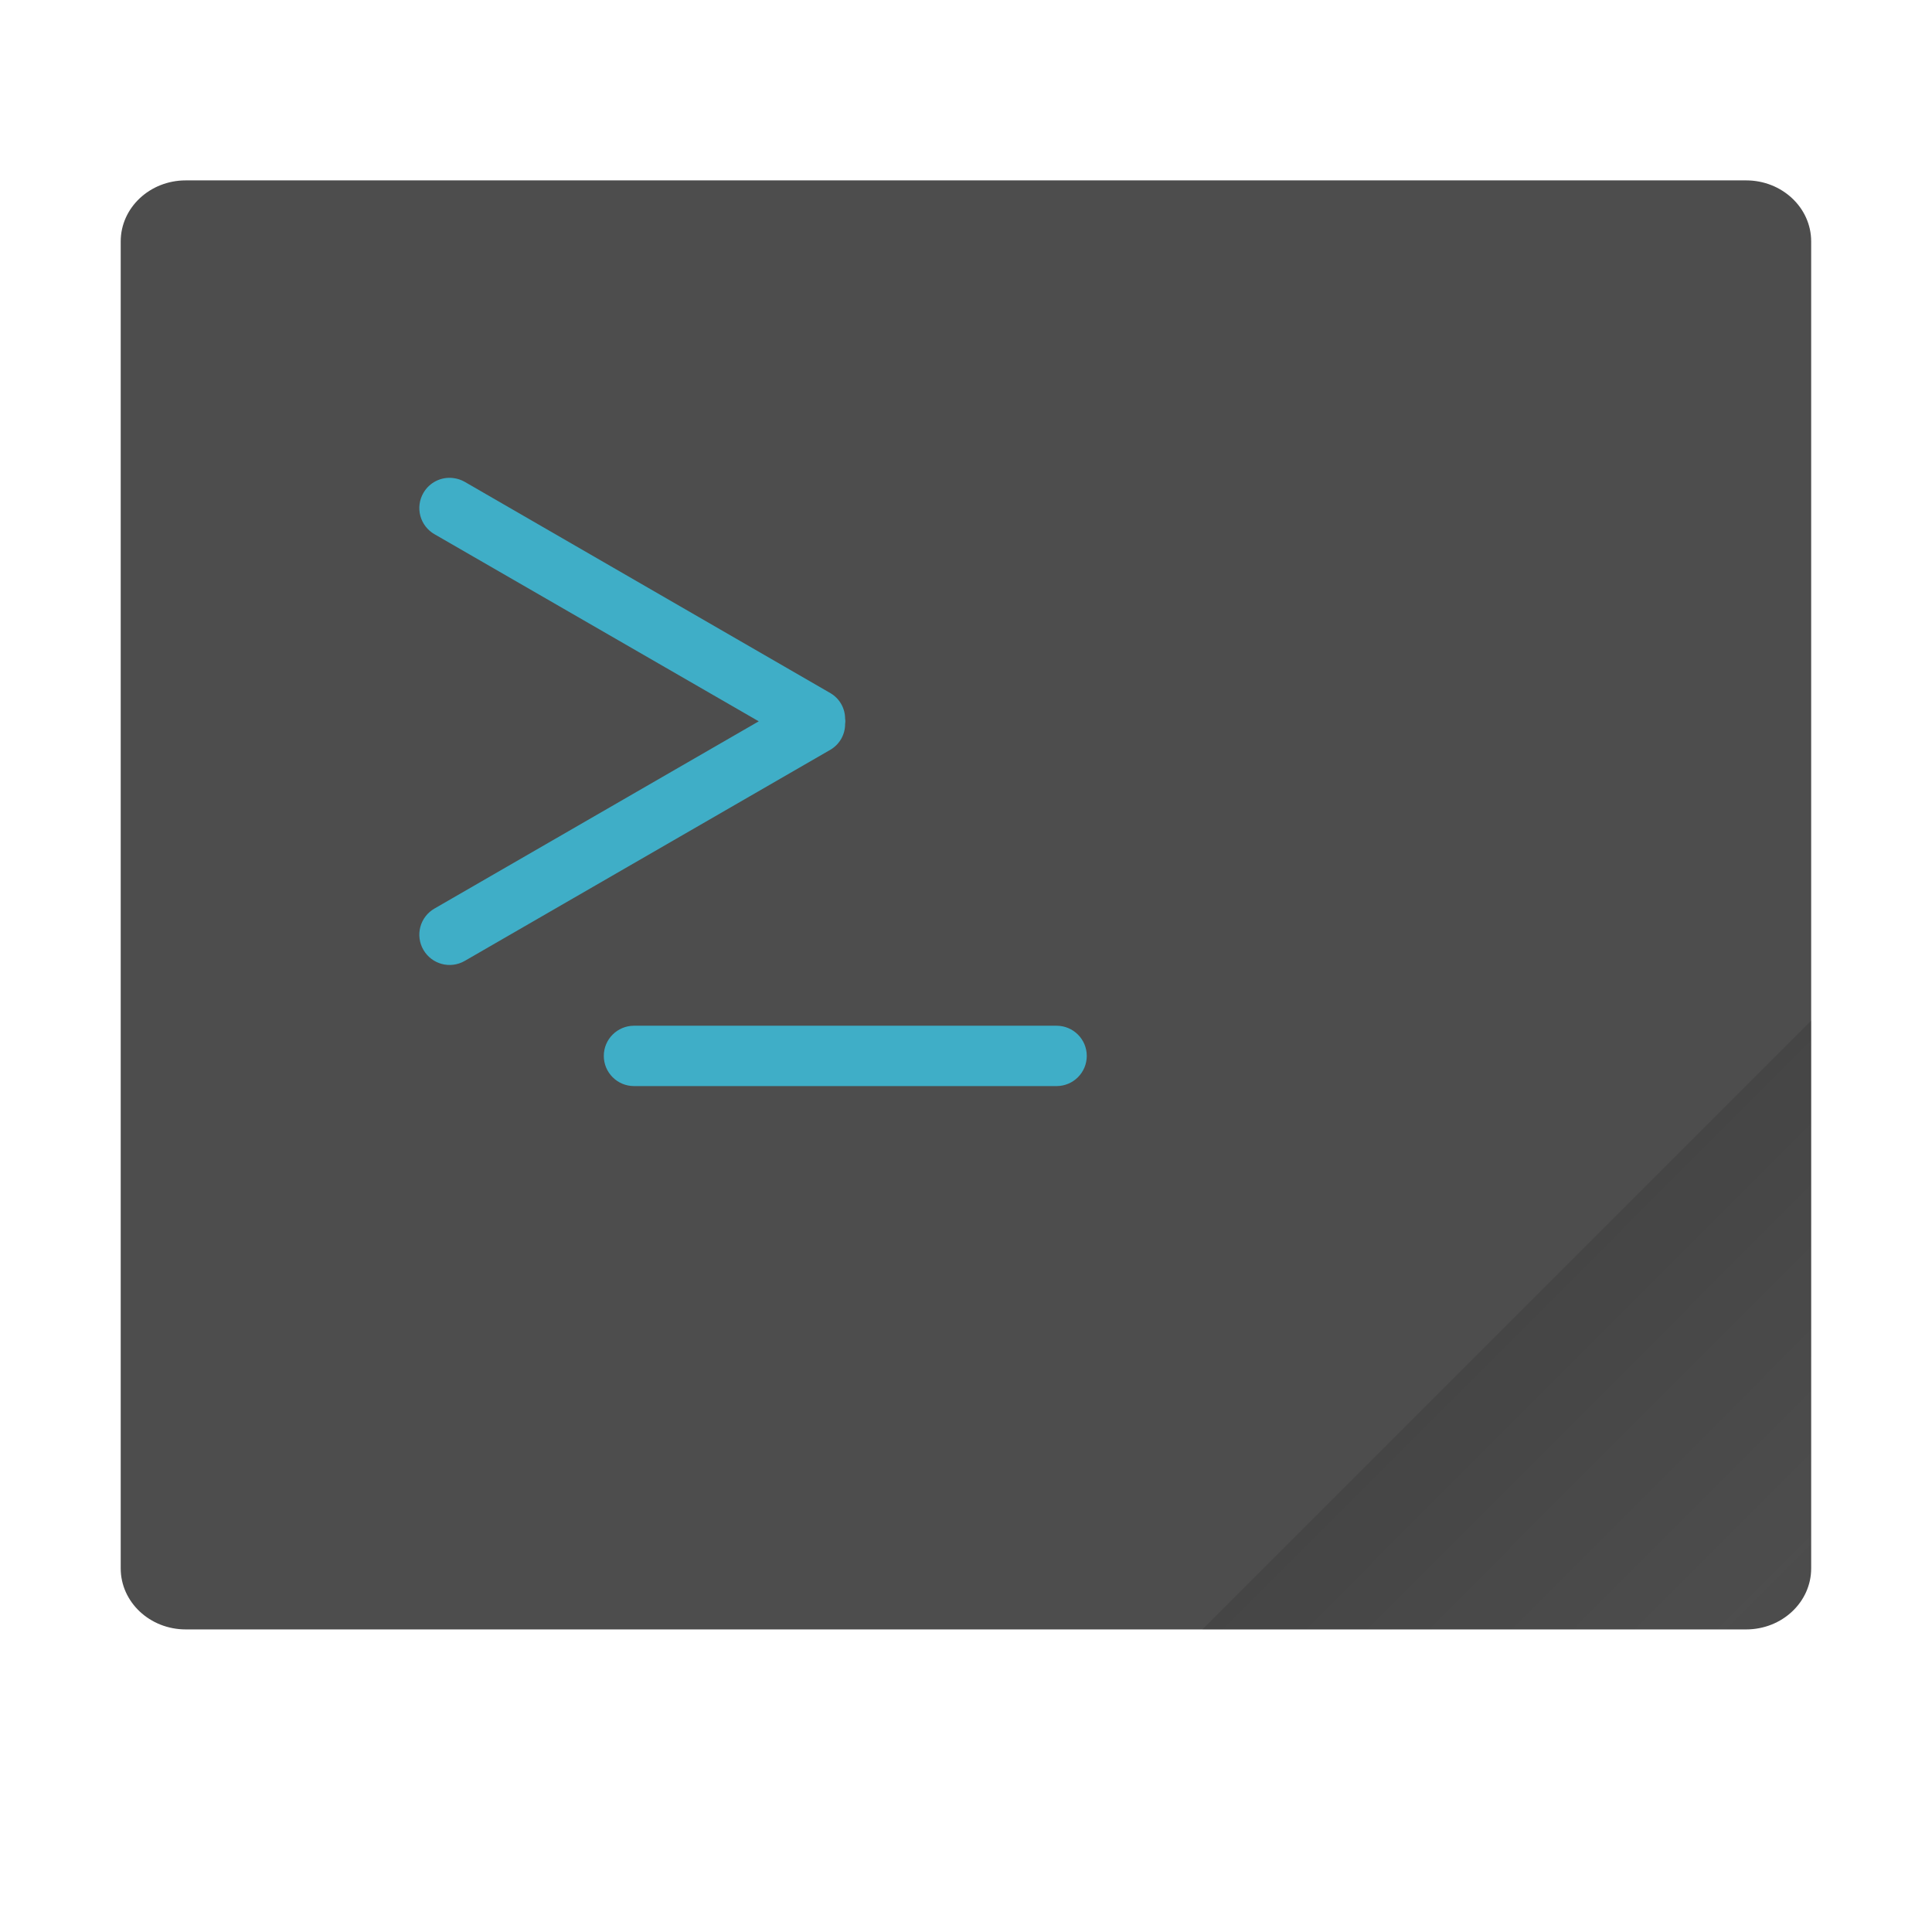
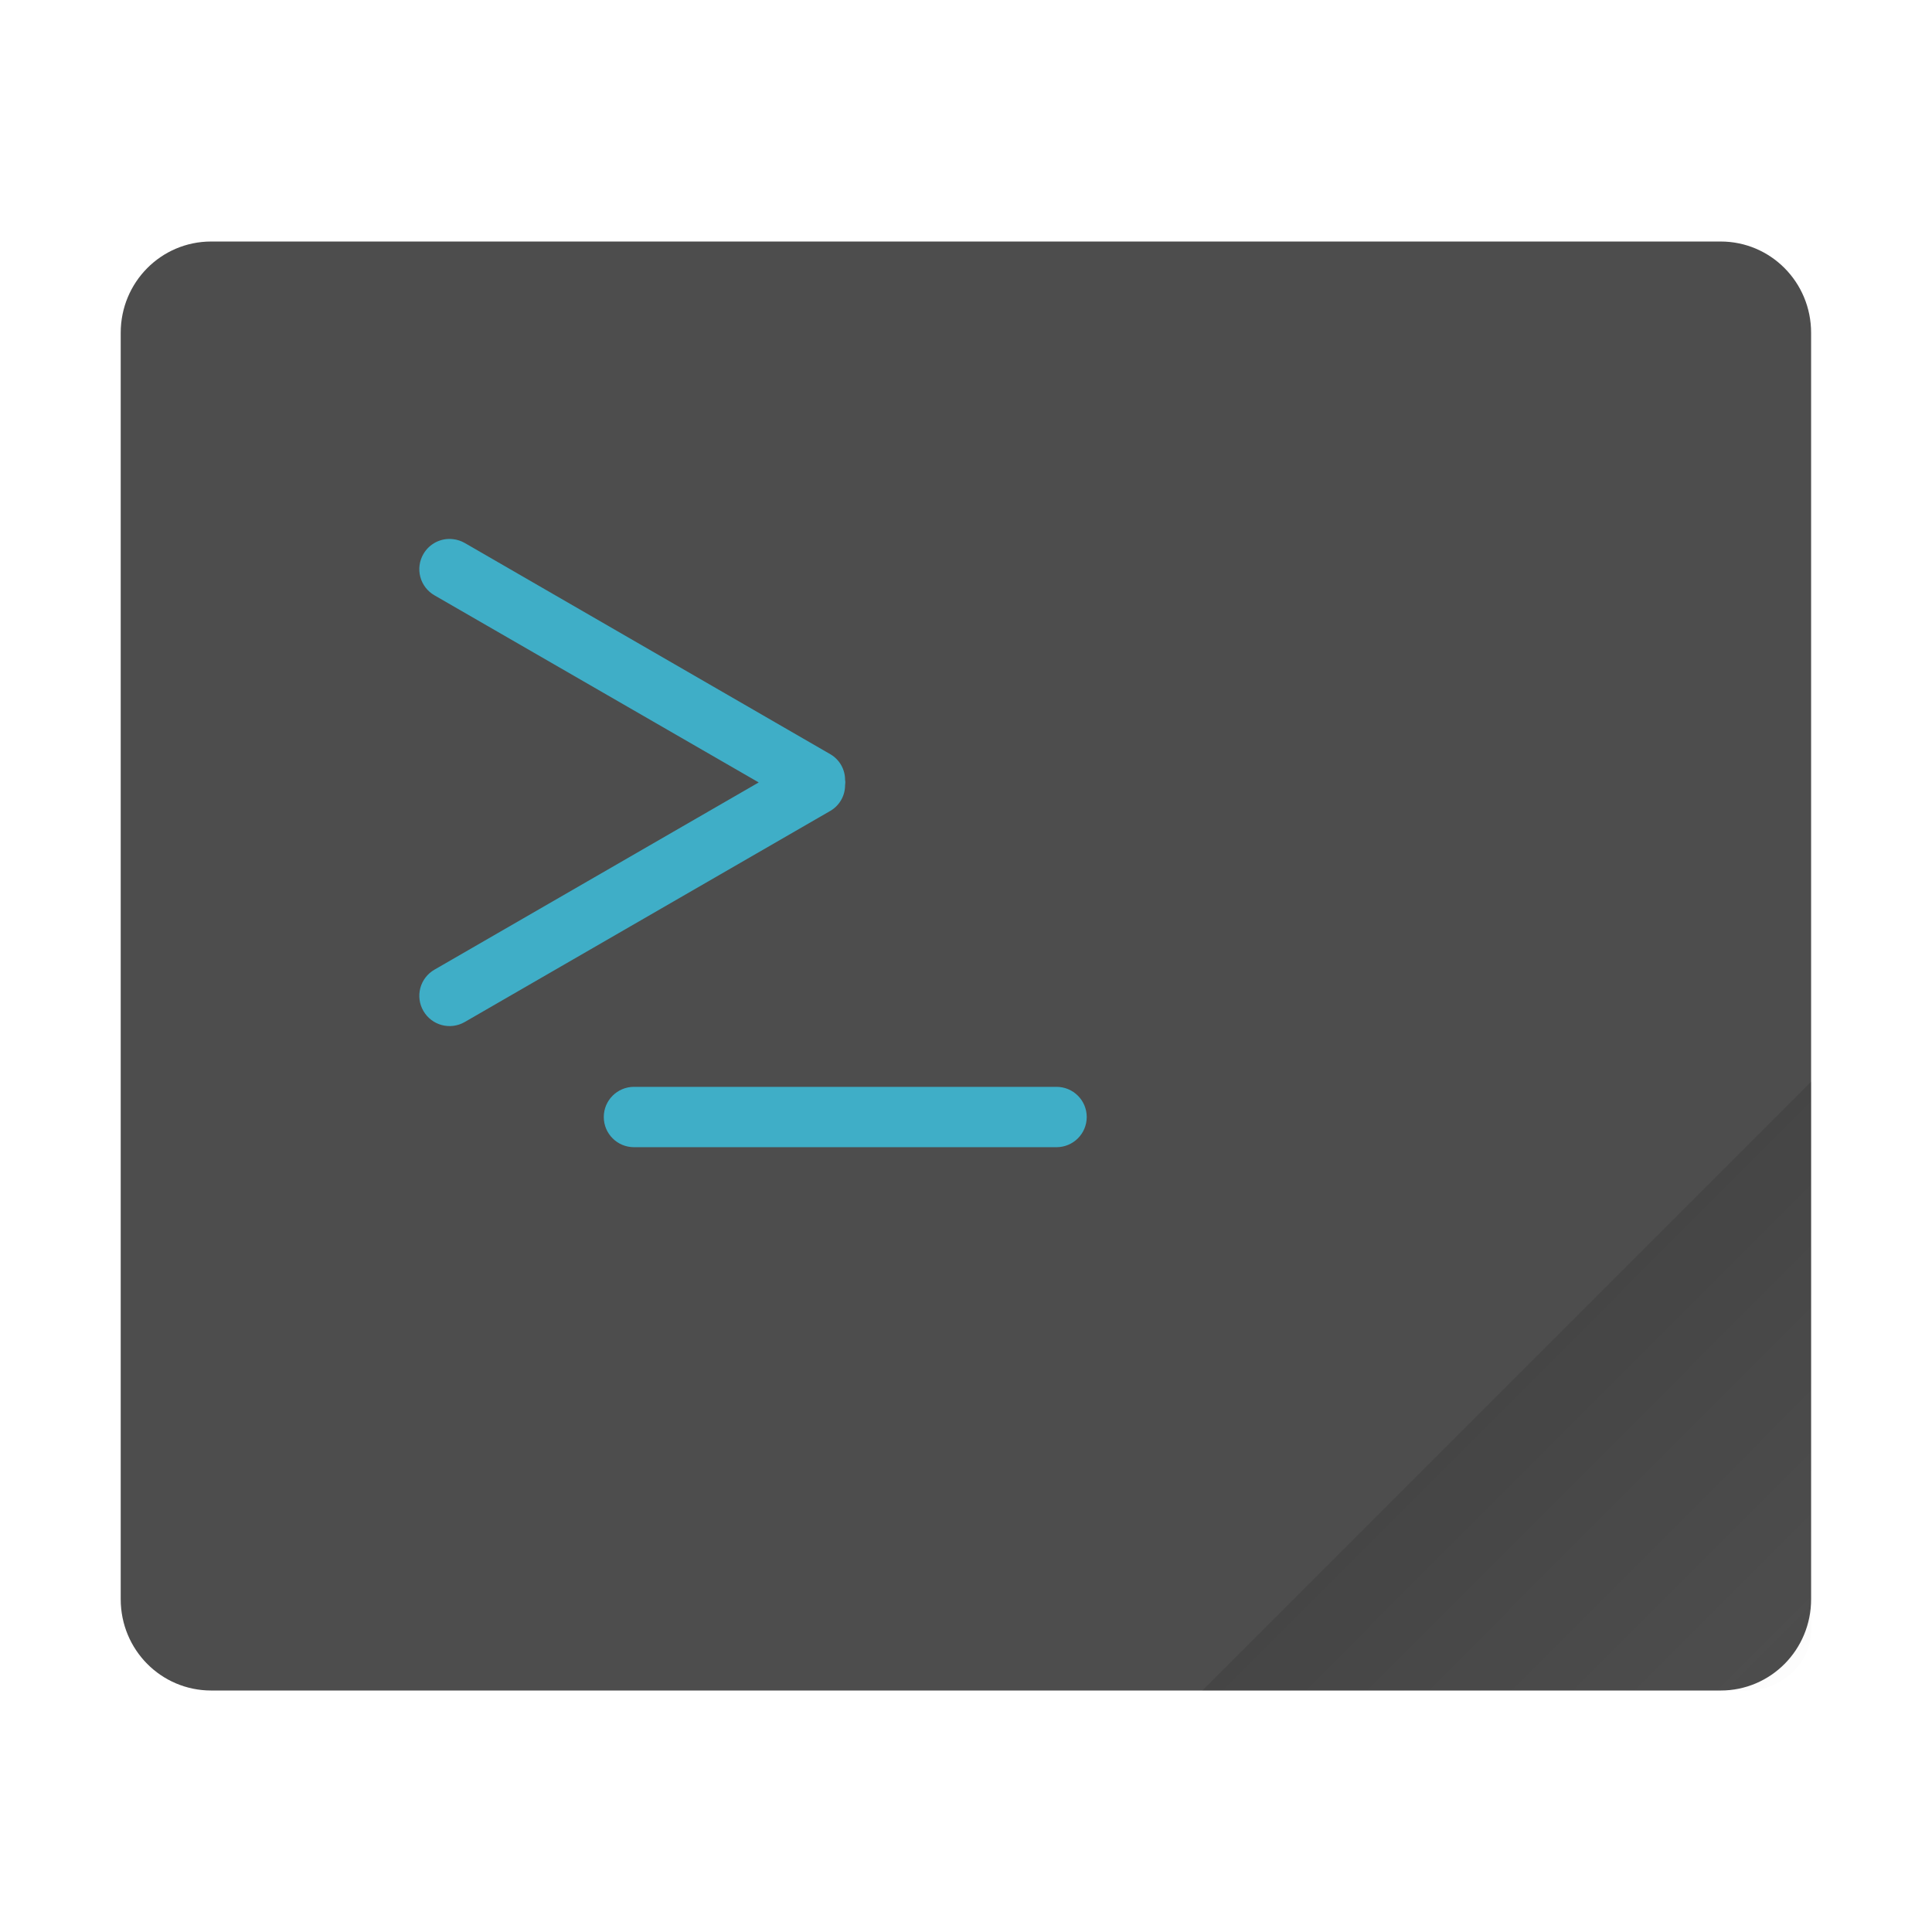
<svg xmlns="http://www.w3.org/2000/svg" width="64" height="64" version="1.1" viewBox="0 0 16.933 16.933">
  <defs>
    <linearGradient id="a" x1="47" x2="59.998" y1="41" y2="53.978" gradientTransform="scale(.26458)" gradientUnits="userSpaceOnUse">
      <stop offset="0" />
      <stop stop-color="#242424" stop-opacity="0" offset="1" />
    </linearGradient>
  </defs>
-   <rect x="1.058" y="1.581" width="14.816" height="12.7" rx=".57" ry=".535" fill="#4d4d4d" />
-   <rect x="5.292" y="8.99" width="4.233" height=".529" ry=".265" fill="#3faec7" paint-order="stroke markers fill" />
-   <path d="M3.973 4.19a.264.264 0 0 0-.262.13.264.264 0 0 0 .097.362l2.842 1.64-2.842 1.641a.264.264 0 0 0-.097.362c.074.127.235.17.362.097L7.28 6.57a.26.26 0 0 0 .127-.225c.002-.008.001-.015.002-.022 0-.008 0-.015-.002-.023a.26.26 0 0 0-.127-.224L4.073 4.223a.266.266 0 0 0-.1-.033z" fill="#3faec7" paint-order="stroke markers fill" />
-   <path d="M15.875 8.944l-5.337 5.337h4.767c.316 0 .57-.238.57-.535V8.944z" fill="url(#a)" opacity=".15" />
+   <g transform="matrix(.99996 0 0 .99998 4.4628e-5 .53578)">
+     <path d="m1.851 1.581h13.23c0.439 0 0.793 0.357 0.793 0.8v11.1c0 0.443-0.354 0.8-0.793 0.8h-13.23c-0.439 0-0.793-0.357-0.793-0.8v-11.1c0-0.443 0.354-0.8 0.793-0.8z" fill="#4d4d4d" />
+     <rect x="5.292" y="8.99" width="4.233" height=".529" ry=".265" fill="#3faec7" style="paint-order:stroke markers fill" />
+     <path d="m3.973 4.19a0.264 0.264 0 0 0-0.262 0.13 0.264 0.264 0 0 0 0.097 0.362l2.842 1.64-2.842 1.641a0.264 0.264 0 0 0-0.097 0.362c0.074 0.127 0.235 0.17 0.362 0.097l3.207-1.852a0.26 0.26 0 0 0 0.127-0.225c2e-3 -8e-3 1e-3 -0.015 2e-3 -0.022 0-8e-3 0-0.015-2e-3 -0.023a0.26 0.26 0 0 0-0.127-0.224l-3.207-1.853a0.266 0.266 0 0 0-0.1-0.033z" fill="#3faec7" style="paint-order:stroke markers fill" />
+     <path d="m15.875 8.944-5.337 5.337h4.767c0.316 0 0.57-0.238 0.57-0.535z" fill="url(#a)" opacity=".15" />
+   </g>
</svg>
